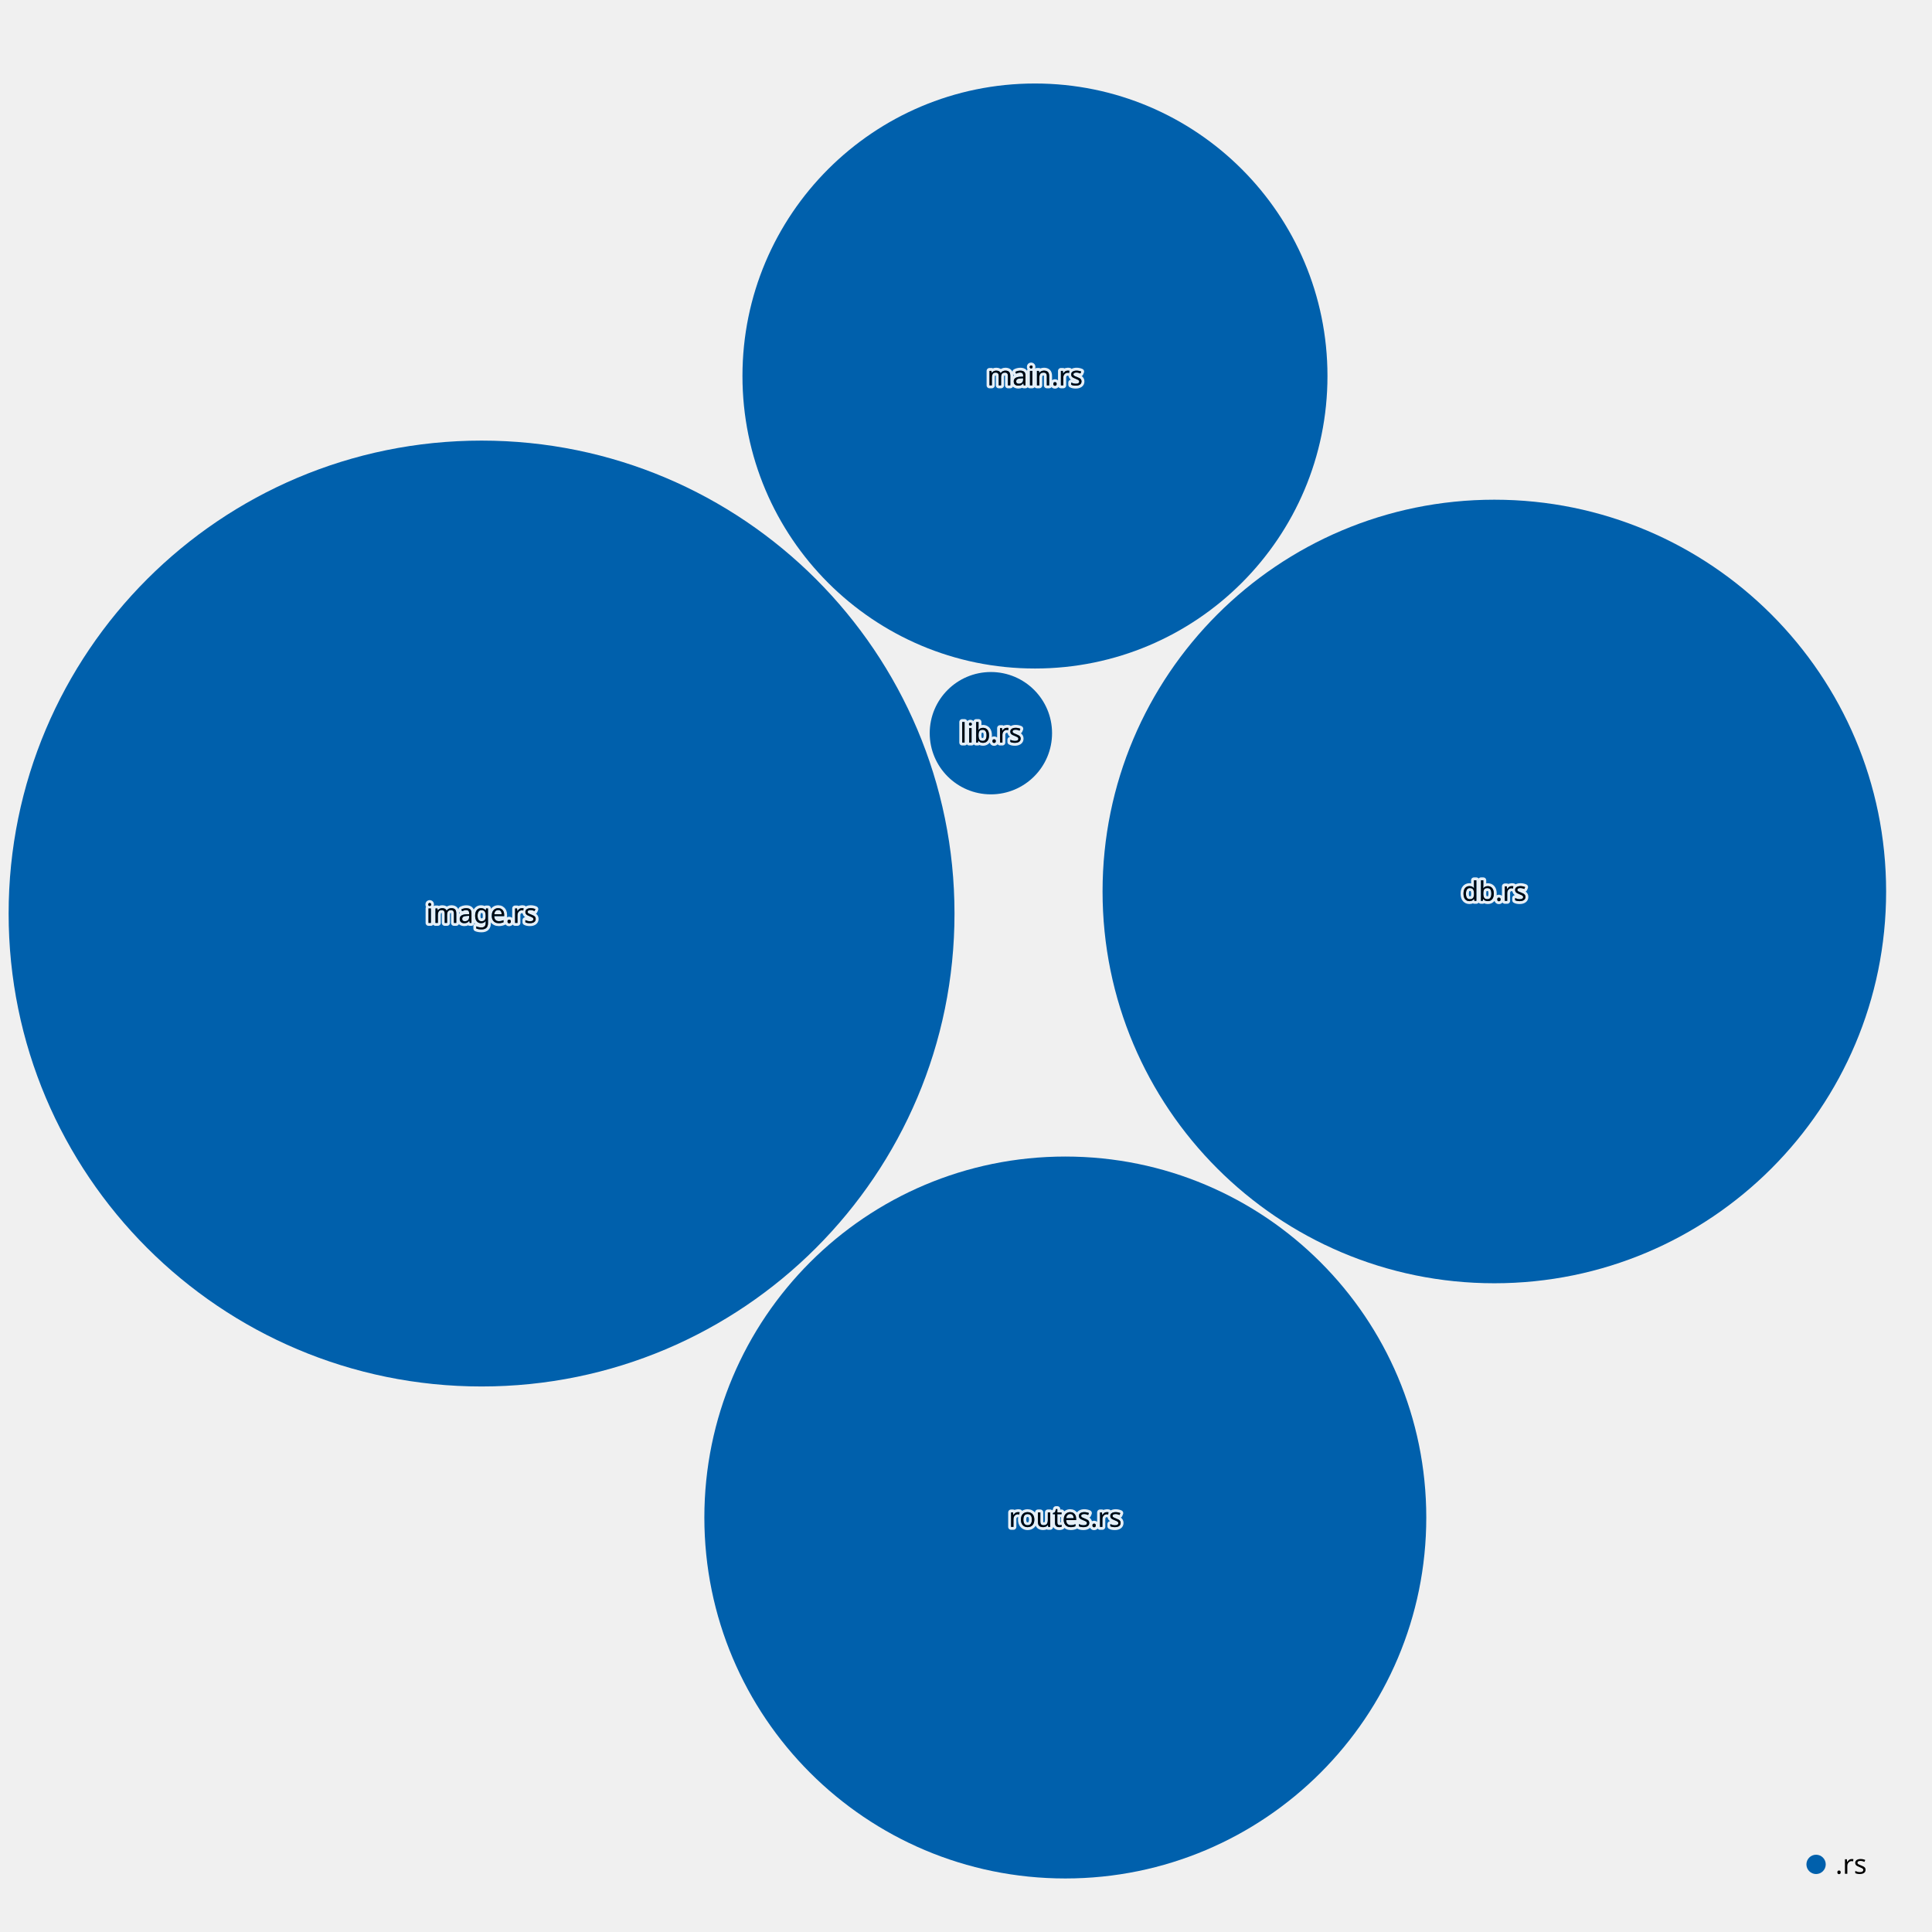
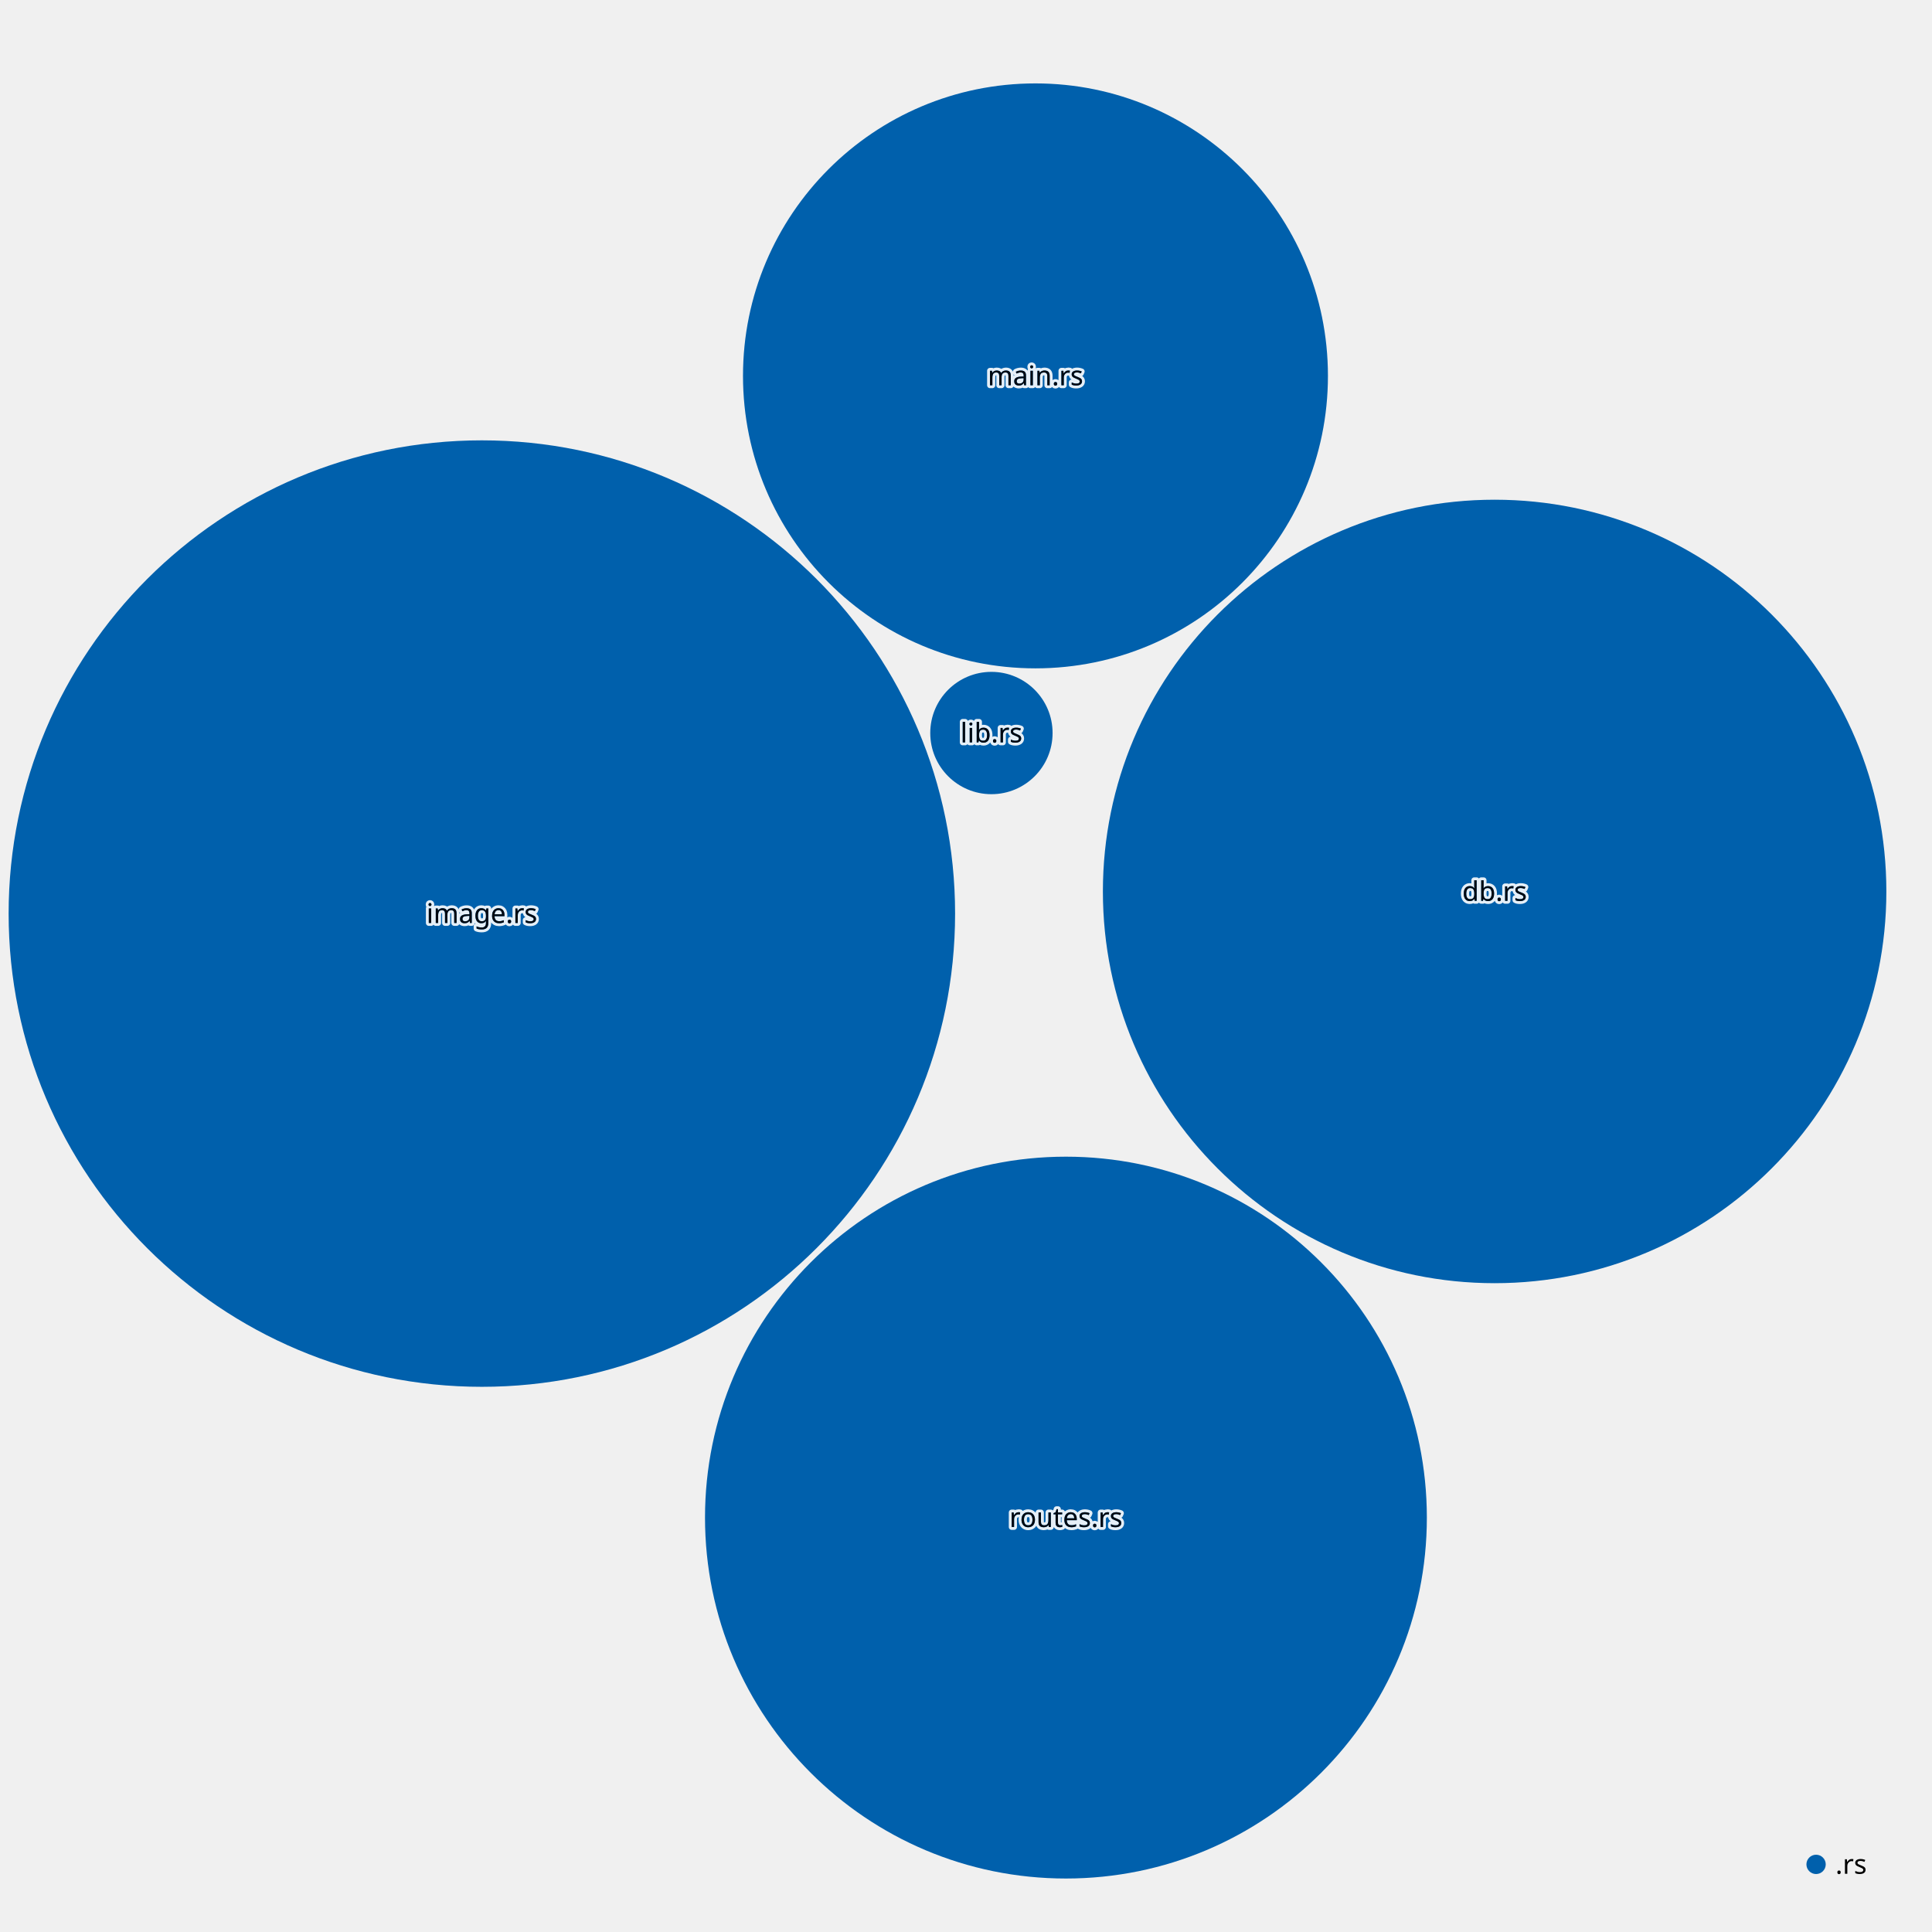
<svg xmlns="http://www.w3.org/2000/svg" width="1000" height="1000" style="background:white;font-family:sans-serif;overflow:visible">
  <defs>
    <filter id="glow" x="-50%" y="-50%" width="200%" height="200%">
      <feGaussianBlur stdDeviation="4" result="coloredBlur" />
      <feMerge>
        <feMergeNode in="coloredBlur" />
        <feMergeNode in="SourceGraphic" />
      </feMerge>
    </filter>
  </defs>
-   <g style="fill:#0060ac;transition:transform 0s ease-out, fill 0.1s ease-out" transform="translate(249.257, 472.8451)">
-     <circle style="transition:all 0.5s ease-out" r="244.791" stroke-width="0" stroke="#374151" />
+   <g style="fill:#0060ac;transition:transform 0s ease-out, fill 0.1s ease-out" transform="translate(249.4099, 472.8677)">
+     <circle style="transition:all 0.5s ease-out" r="244.945" stroke-width="0" stroke="#374151" />
  </g>
-   <g style="fill:#0060ac;transition:transform 0s ease-out, fill 0.1s ease-out" transform="translate(773.4677, 461.4299)">
-     <circle style="transition:all 0.5s ease-out" r="202.785" stroke-width="0" stroke="#374151" />
+   <g style="fill:#0060ac;transition:transform 0s ease-out, fill 0.1s ease-out" transform="translate(773.6149, 461.4136)">
+     <circle style="transition:all 0.5s ease-out" r="202.762" stroke-width="0" stroke="#374151" />
  </g>
-   <g style="fill:#0060ac;transition:transform 0s ease-out, fill 0.1s ease-out" transform="translate(551.4057, 785.4579)">
-     <circle style="transition:all 0.5s ease-out" r="186.833" stroke-width="0" stroke="#374151" />
+   <g style="fill:#0060ac;transition:transform 0s ease-out, fill 0.1s ease-out" transform="translate(551.7247, 785.5062)">
+     <circle style="transition:all 0.5s ease-out" r="186.812" stroke-width="0" stroke="#374151" />
  </g>
-   <g style="fill:#0060ac;transition:transform 0s ease-out, fill 0.1s ease-out" transform="translate(535.6955, 194.6186)">
-     <circle style="transition:all 0.5s ease-out" r="151.4" stroke-width="0" stroke="#374151" />
+   <g style="fill:#0060ac;transition:transform 0s ease-out, fill 0.1s ease-out" transform="translate(535.9562, 194.5543)">
+     <circle style="transition:all 0.5s ease-out" r="151.383" stroke-width="0" stroke="#374151" />
  </g>
-   <g style="fill:#0060ac;transition:transform 0s ease-out, fill 0.1s ease-out" transform="translate(512.8814, 379.4953)">
-     <circle style="transition:all 0.5s ease-out" r="31.661" stroke-width="0" stroke="#374151" />
+   <g style="fill:#0060ac;transition:transform 0s ease-out, fill 0.1s ease-out" transform="translate(513.1572, 379.4123)">
+     <circle style="transition:all 0.5s ease-out" r="31.658" stroke-width="0" stroke="#374151" />
  </g>
-   <g style="fill:#0060ac;transition:transform 0s ease-out" transform="translate(249.257, 472.8451)">
+   <g style="fill:#0060ac;transition:transform 0s ease-out" transform="translate(249.4099, 472.8677)">
    <text style="pointer-events:none;opacity:0.9;font-size:14px;font-weight:500;transition:all 0.5s ease-out" fill="#4B5563" text-anchor="middle" dominant-baseline="middle" stroke="white" stroke-width="3" stroke-linejoin="round">image.rs</text>
    <text style="pointer-events:none;opacity:1;font-size:14px;font-weight:500;transition:all 0.5s ease-out" text-anchor="middle" dominant-baseline="middle">image.rs</text>
    <text style="pointer-events:none;opacity:0.9;font-size:14px;font-weight:500;mix-blend-mode:color-burn;transition:all 0.5s ease-out" fill="#110101" text-anchor="middle" dominant-baseline="middle">image.rs</text>
  </g>
-   <g style="fill:#0060ac;transition:transform 0s ease-out" transform="translate(773.4677, 461.4299)">
+   <g style="fill:#0060ac;transition:transform 0s ease-out" transform="translate(773.6149, 461.4136)">
    <text style="pointer-events:none;opacity:0.9;font-size:14px;font-weight:500;transition:all 0.5s ease-out" fill="#4B5563" text-anchor="middle" dominant-baseline="middle" stroke="white" stroke-width="3" stroke-linejoin="round">db.rs</text>
    <text style="pointer-events:none;opacity:1;font-size:14px;font-weight:500;transition:all 0.5s ease-out" text-anchor="middle" dominant-baseline="middle">db.rs</text>
    <text style="pointer-events:none;opacity:0.9;font-size:14px;font-weight:500;mix-blend-mode:color-burn;transition:all 0.5s ease-out" fill="#110101" text-anchor="middle" dominant-baseline="middle">db.rs</text>
  </g>
-   <g style="fill:#0060ac;transition:transform 0s ease-out" transform="translate(551.4057, 785.4579)">
+   <g style="fill:#0060ac;transition:transform 0s ease-out" transform="translate(551.7247, 785.5062)">
    <text style="pointer-events:none;opacity:0.9;font-size:14px;font-weight:500;transition:all 0.5s ease-out" fill="#4B5563" text-anchor="middle" dominant-baseline="middle" stroke="white" stroke-width="3" stroke-linejoin="round">routes.rs</text>
    <text style="pointer-events:none;opacity:1;font-size:14px;font-weight:500;transition:all 0.5s ease-out" text-anchor="middle" dominant-baseline="middle">routes.rs</text>
    <text style="pointer-events:none;opacity:0.9;font-size:14px;font-weight:500;mix-blend-mode:color-burn;transition:all 0.5s ease-out" fill="#110101" text-anchor="middle" dominant-baseline="middle">routes.rs</text>
  </g>
-   <g style="fill:#0060ac;transition:transform 0s ease-out" transform="translate(535.6955, 194.6186)">
+   <g style="fill:#0060ac;transition:transform 0s ease-out" transform="translate(535.9562, 194.5543)">
    <text style="pointer-events:none;opacity:0.9;font-size:14px;font-weight:500;transition:all 0.5s ease-out" fill="#4B5563" text-anchor="middle" dominant-baseline="middle" stroke="white" stroke-width="3" stroke-linejoin="round">main.rs</text>
    <text style="pointer-events:none;opacity:1;font-size:14px;font-weight:500;transition:all 0.5s ease-out" text-anchor="middle" dominant-baseline="middle">main.rs</text>
    <text style="pointer-events:none;opacity:0.9;font-size:14px;font-weight:500;mix-blend-mode:color-burn;transition:all 0.5s ease-out" fill="#110101" text-anchor="middle" dominant-baseline="middle">main.rs</text>
  </g>
-   <g style="fill:#0060ac;transition:transform 0s ease-out" transform="translate(512.8814, 379.4953)">
+   <g style="fill:#0060ac;transition:transform 0s ease-out" transform="translate(513.1572, 379.4123)">
    <text style="pointer-events:none;opacity:0.9;font-size:14px;font-weight:500;transition:all 0.5s ease-out" fill="#4B5563" text-anchor="middle" dominant-baseline="middle" stroke="white" stroke-width="3" stroke-linejoin="round">lib.rs</text>
    <text style="pointer-events:none;opacity:1;font-size:14px;font-weight:500;transition:all 0.5s ease-out" text-anchor="middle" dominant-baseline="middle">lib.rs</text>
    <text style="pointer-events:none;opacity:0.9;font-size:14px;font-weight:500;mix-blend-mode:color-burn;transition:all 0.5s ease-out" fill="#110101" text-anchor="middle" dominant-baseline="middle">lib.rs</text>
  </g>
  <g transform="translate(940, 965)">
    <g transform="translate(0, 0)">
      <circle r="5" fill="#0060ac" />
      <text x="10" style="font-size:14px;font-weight:300" dominant-baseline="middle">.rs</text>
    </g>
    <g fill="#9CA3AF" style="font-weight:300;font-style:italic;font-size:12px">each dot sized by file size</g>
  </g>
</svg>
